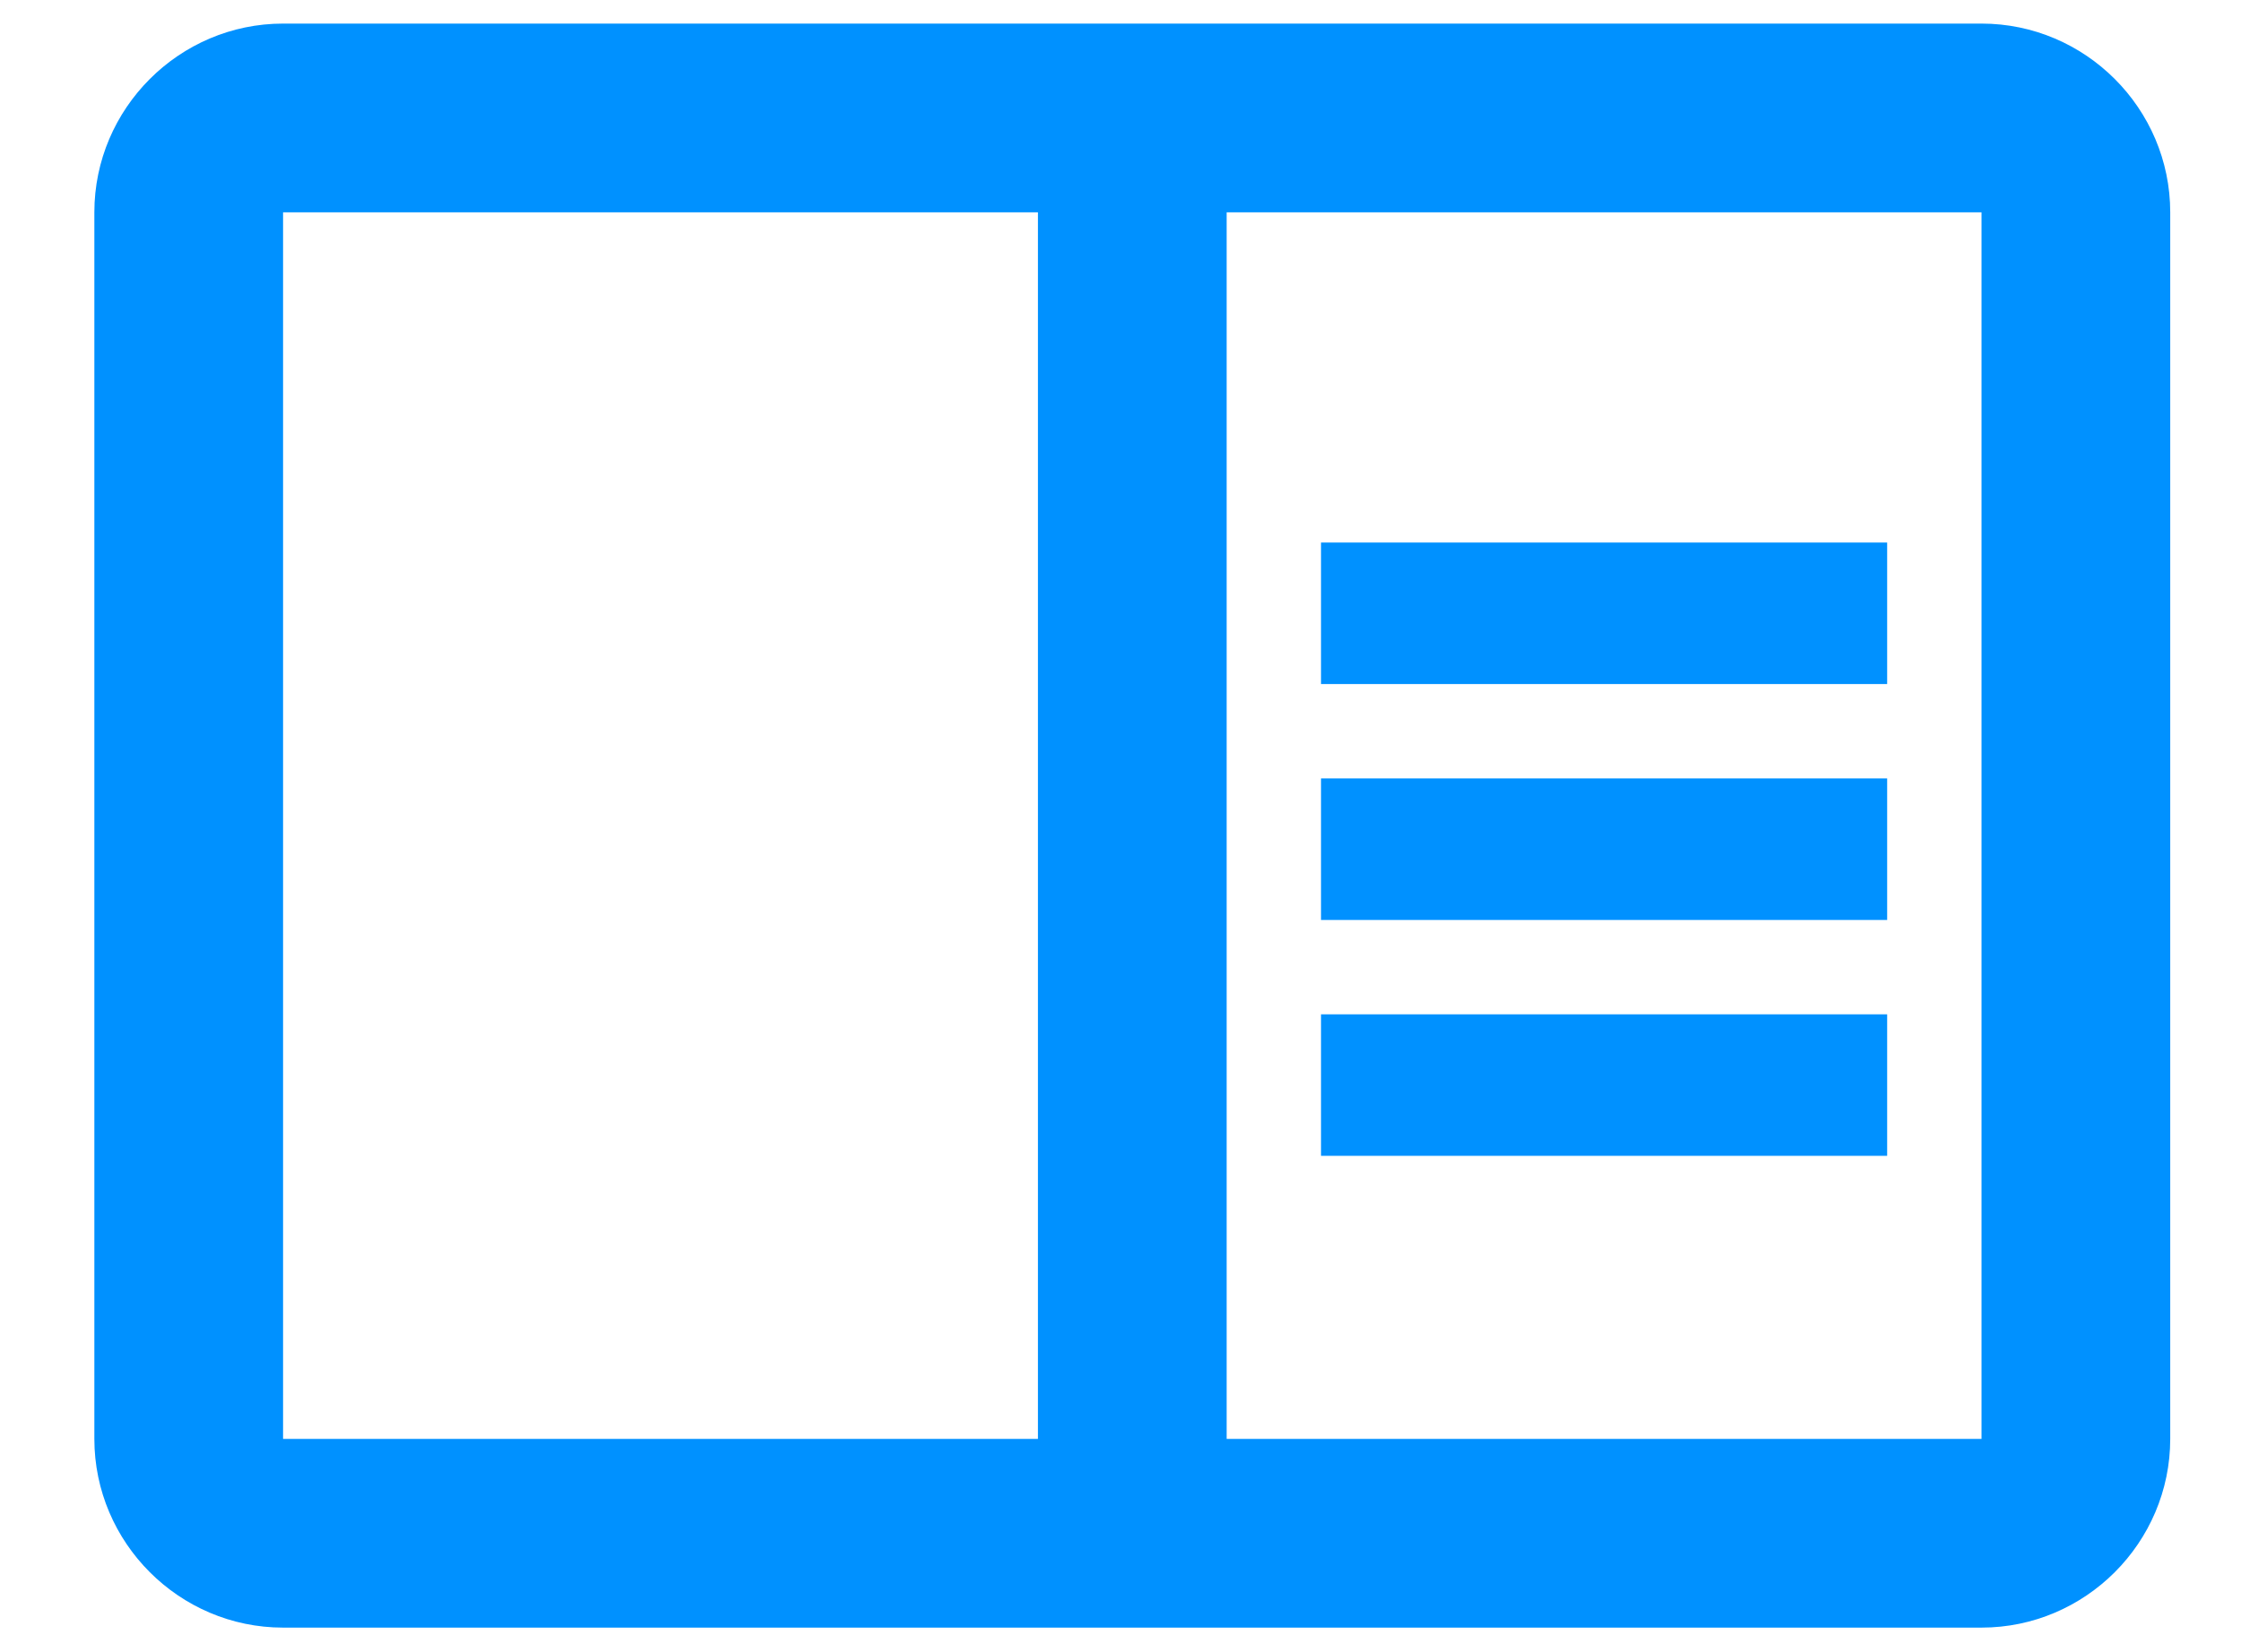
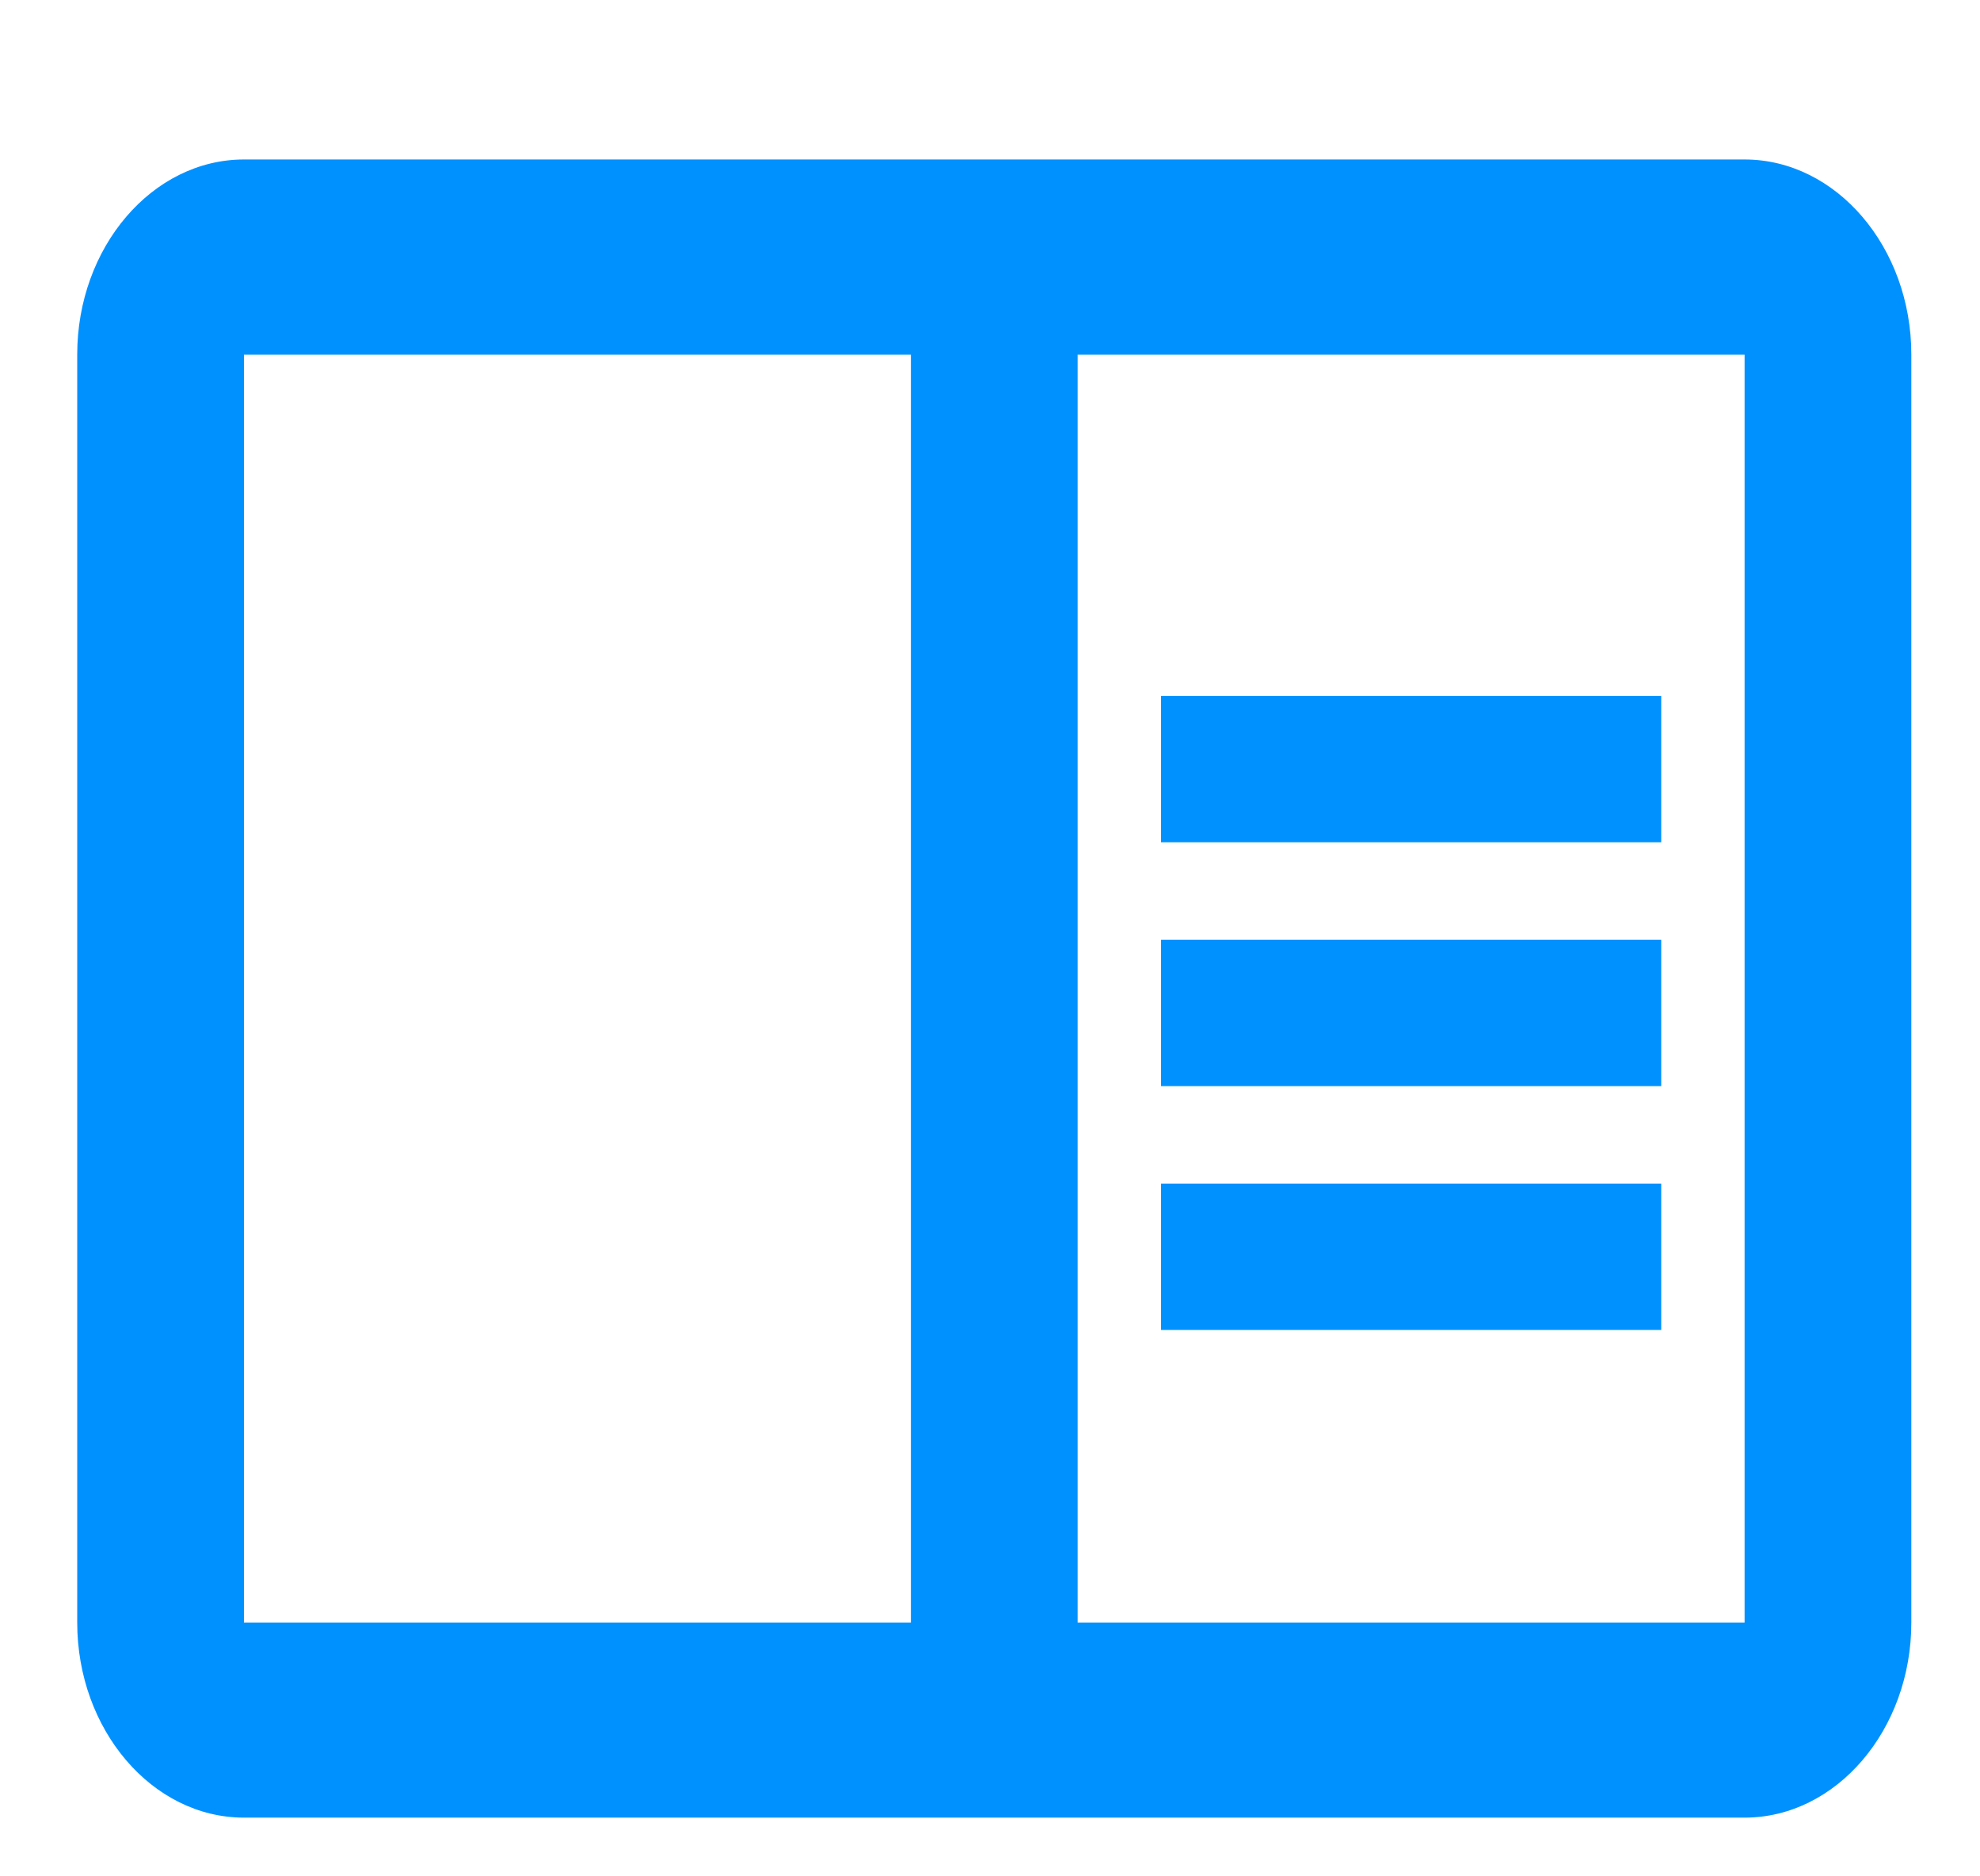
- <svg xmlns="http://www.w3.org/2000/svg" width="19px" height="14px" viewBox="0 0 19 14" version="1.1" id="svg9">
+ <svg xmlns="http://www.w3.org/2000/svg" width="19" height="18" viewBox="0 0 19 18" version="1.1" id="svg9">
  <defs id="defs13" />
-   <g id="g848">
-     <g id="01---live-transactions" transform="translate(-1332,-255)" style="fill:#0091ff;fill-opacity:1;fill-rule:nonzero;stroke:none;stroke-width:1">
-       <path style="fill:#0091ff;fill-opacity:1" d="m 1348.8,255.2 h -14.4 c -0.88,0 -1.6,0.72 -1.6,1.6 v 10.4 c 0,0.88 0.72,1.6 1.6,1.6 h 14.4 c 0.88,0 1.6,-0.72 1.6,-1.6 v -10.4 c 0,-0.88 -0.72,-1.6 -1.6,-1.6 z m -14.4,12 v -10.4 h 6.4 v 10.4 z m 14.4,0 h -6.4 v -10.4 h 6.4 z m -5.6,-7.6 h 4.8 v 1.2 h -4.8 z m 0,2 h 4.8 v 1.2 h -4.8 z m 0,2 h 4.8 v 1.2 h -4.8 z" id="book" />
-     </g>
+   <g style="fill:#0091ff;fill-rule:nonzero;stroke:none;stroke-width:1;fill-opacity:1" transform="matrix(1,0,0,1.170115,-1332.059,-297.0827)" id="01---live-transactions">
+     <path id="book" d="m 1348.8,255.2 h -14.4 c -0.88,0 -1.6,0.72 -1.6,1.6 v 10.4 c 0,0.88 0.72,1.6 1.6,1.6 h 14.4 c 0.88,0 1.6,-0.72 1.6,-1.6 v -10.4 c 0,-0.88 -0.72,-1.6 -1.6,-1.6 z m -14.4,12 v -10.4 h 6.4 v 10.4 z m 14.4,0 h -6.4 v -10.4 h 6.4 z m -5.6,-7.6 h 4.8 v 1.2 h -4.8 z m 0,2 h 4.8 v 1.2 h -4.8 z m 0,2 h 4.8 v 1.2 h -4.8 z" style="fill:#0091ff;fill-opacity:1" />
  </g>
</svg>
